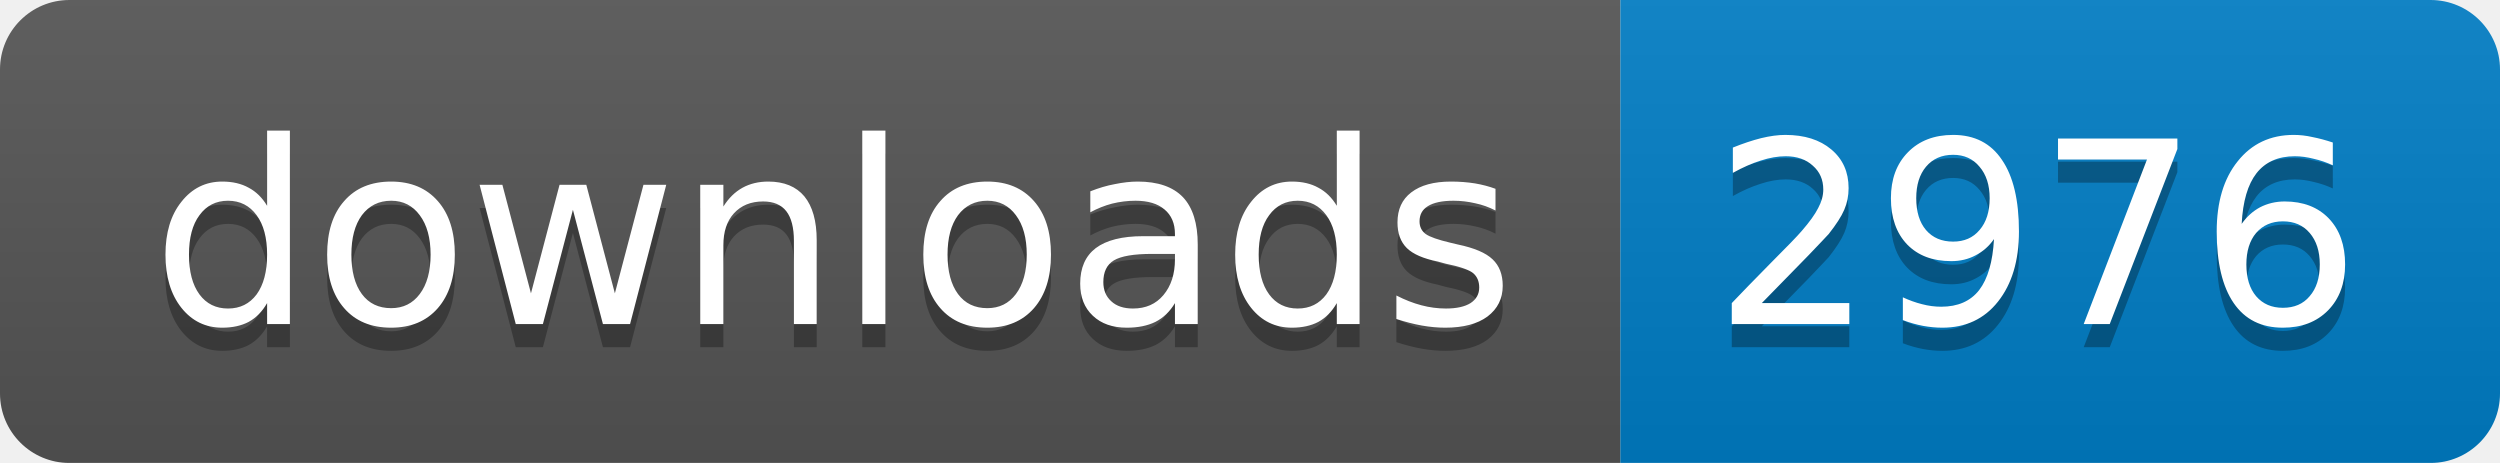
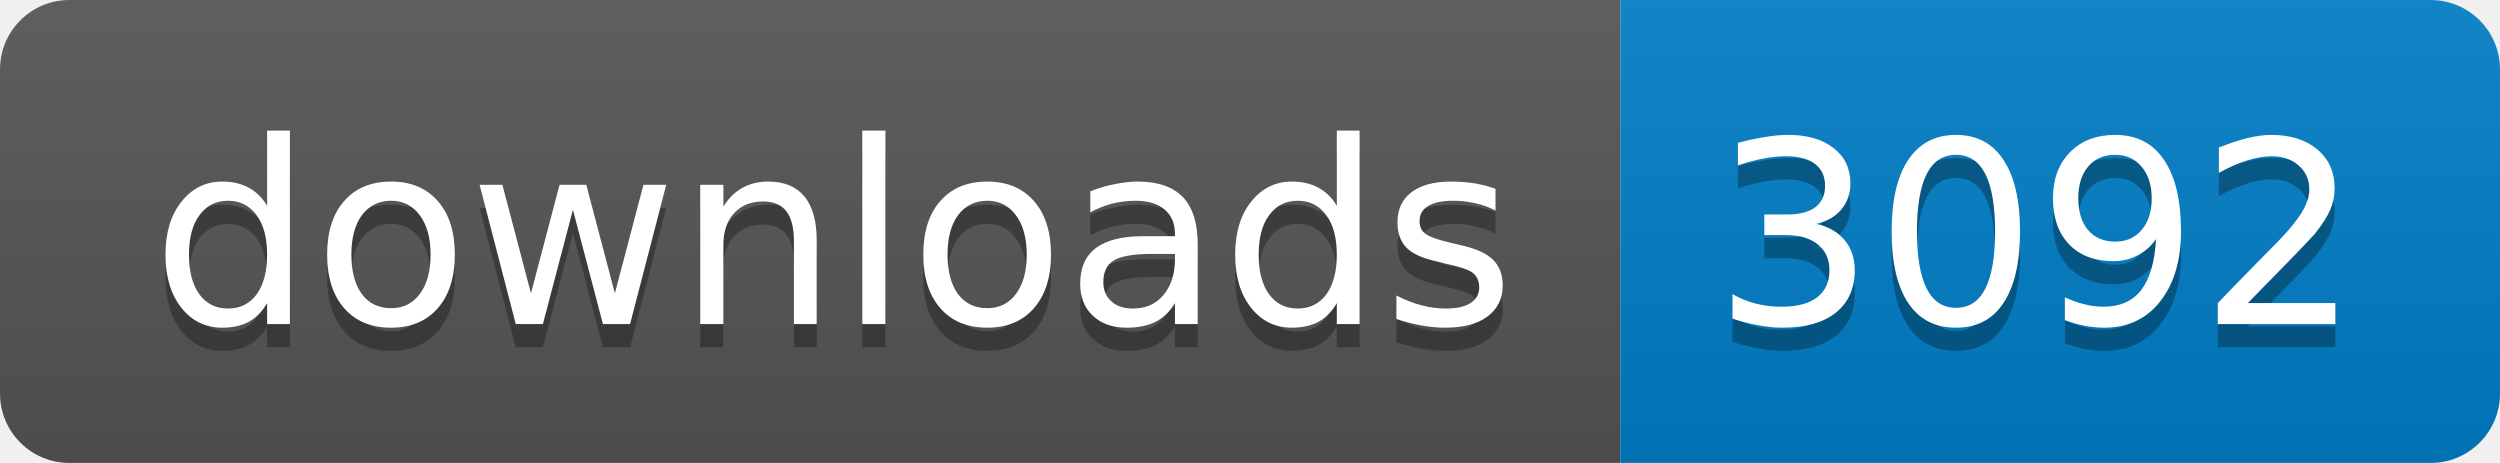
- <svg xmlns="http://www.w3.org/2000/svg" width="108" height="20" aria-label="CRAN downloads 2976">
+ <svg xmlns="http://www.w3.org/2000/svg" width="108" height="20" aria-label="CRAN downloads 3092">
  <linearGradient id="b" x2="0" y2="100%">
    <stop offset="0" stop-color="#bbb" stop-opacity=".1" />
    <stop offset="1" stop-opacity=".1" />
  </linearGradient>
  <mask id="a">
    <rect width="108" height="20" rx="3" fill="#fff" />
  </mask>
  <g mask="url(#a)">
    <path fill="#555" d="M0 0h70v20H0z" />
    <path fill="#007ec6" d="M70 0h38v20H70z" />
    <path fill="url(#b)" d="M0 0h108v20H0z" />
  </g>
  <g fill="#fff" text-anchor="middle" font-family="DejaVu Sans,Verdana,Geneva,sans-serif" font-size="11">
    <text x="36" y="15" fill="#010101" fill-opacity=".3">
      downloads
    </text>
    <text x="36" y="14">
      downloads
    </text>
    <text x="88" y="15" fill="#010101" fill-opacity=".3">
-       2976
+       3092
    </text>
    <text x="88" y="14">
-       2976
+       3092
    </text>
  </g>
</svg>
